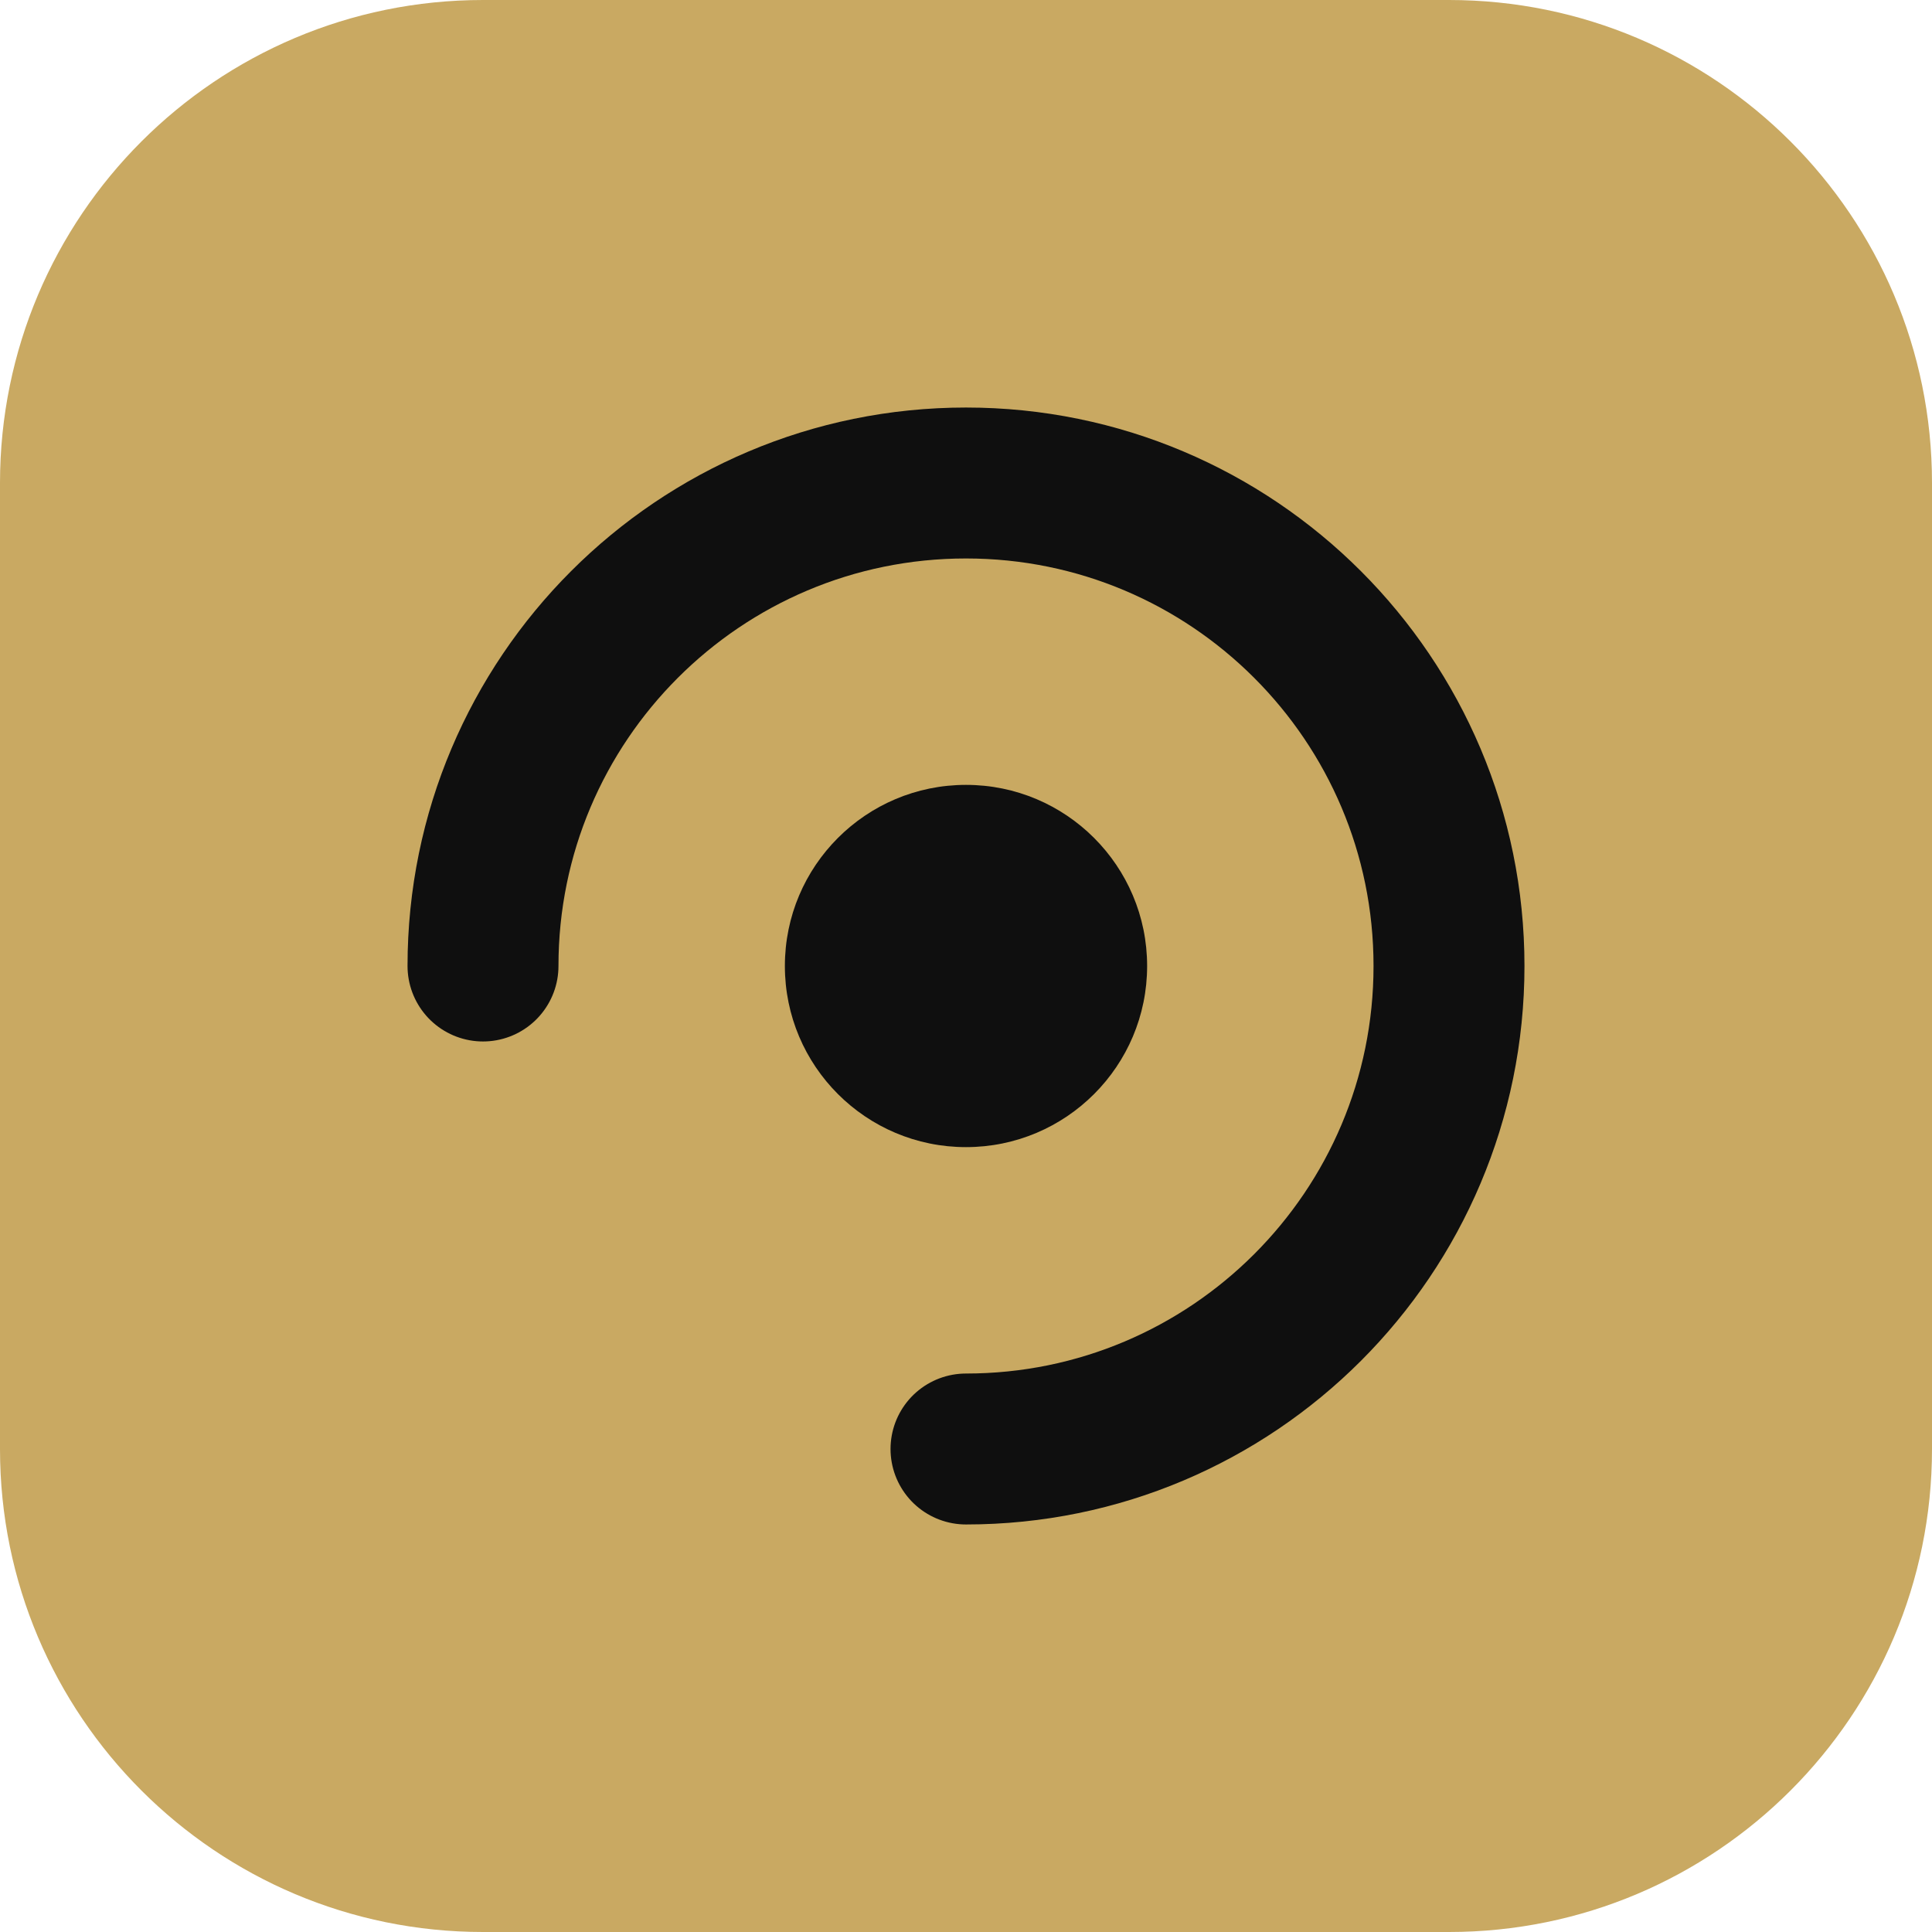
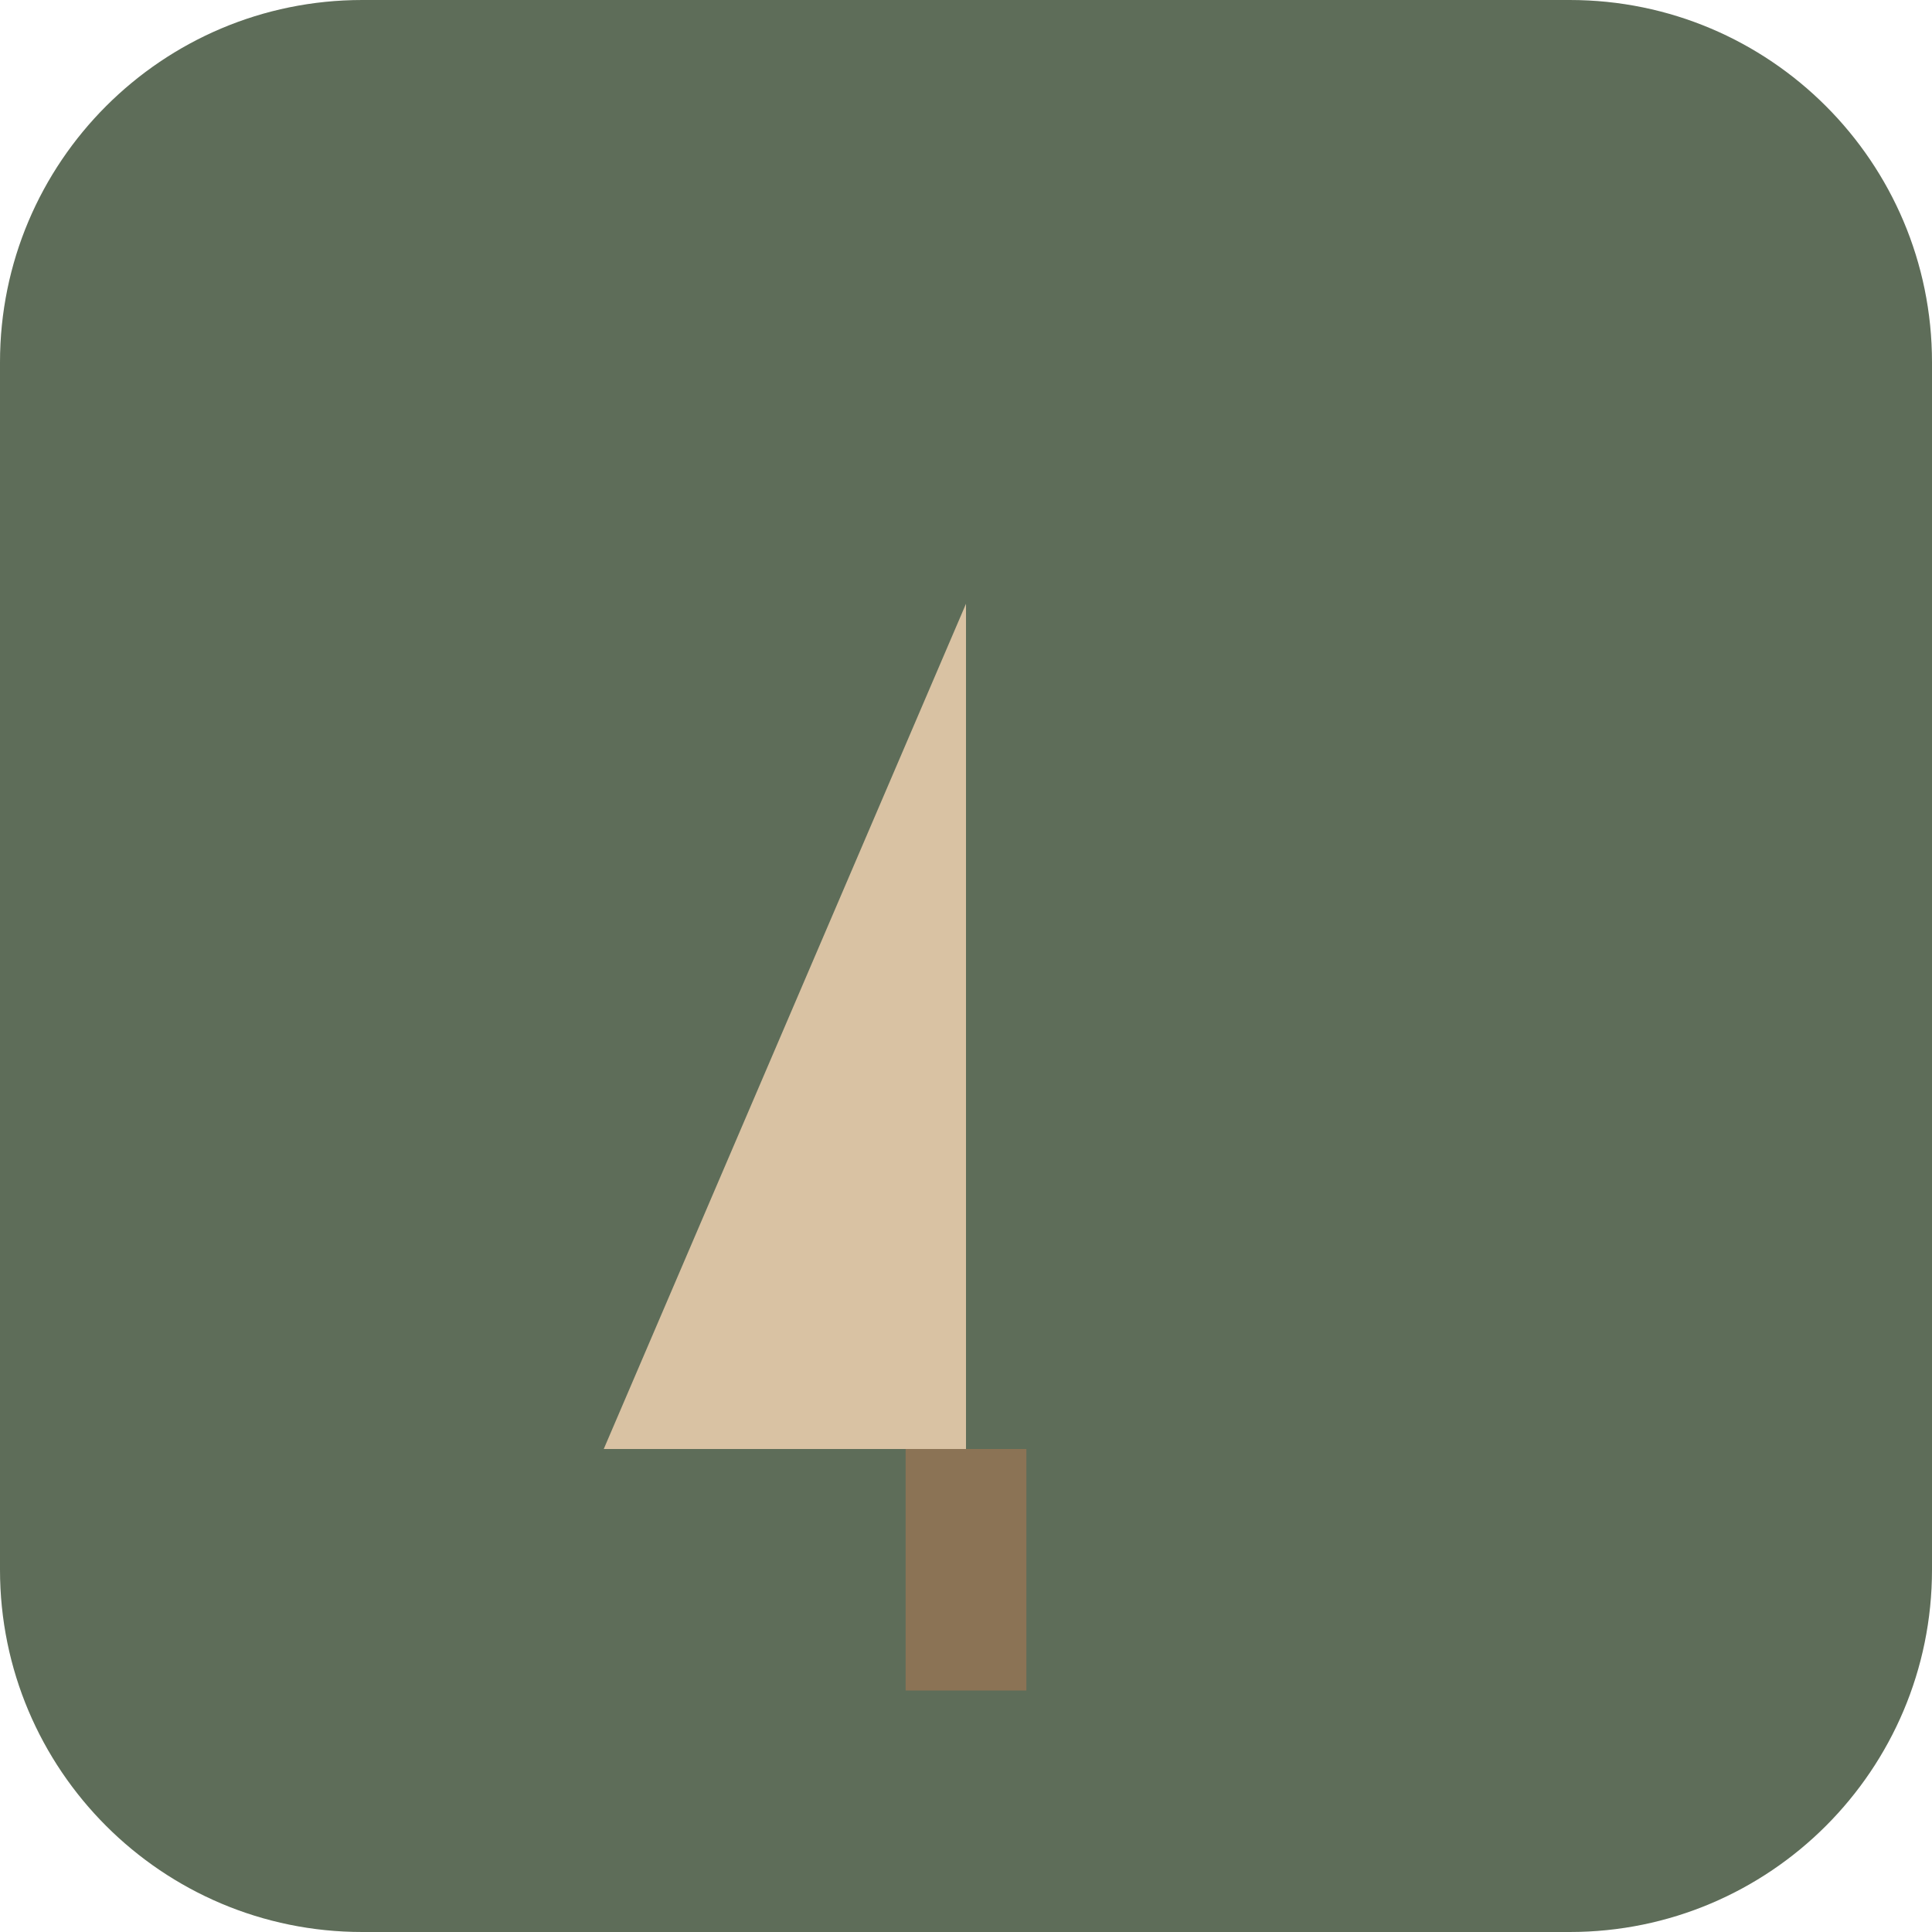
<svg xmlns="http://www.w3.org/2000/svg" viewBox="0 0 32 32" fill="none">
-   <rect width="32" height="32" rx="8" fill="#c9a962" />
-   <path d="M8 16c0-4.418 3.582-8 8-8s8 3.582 8 8-3.582 8-8 8" stroke="#0f0f0f" stroke-width="2.5" stroke-linecap="round" />
-   <circle cx="16" cy="16" r="3" fill="#0f0f0f" />
+   <rect width="32" height="32" rx="6" fill="#5E6D59" />
+   <path d="M16 24 L16 14 L12 24 Z" fill="#F9F7F2" />
+   <path d="M16 24 L16 10 L10 24 Z" fill="#D9C2A3" />
+   <rect x="15" y="24" width="2" height="4" fill="#8B7355" />
</svg>
